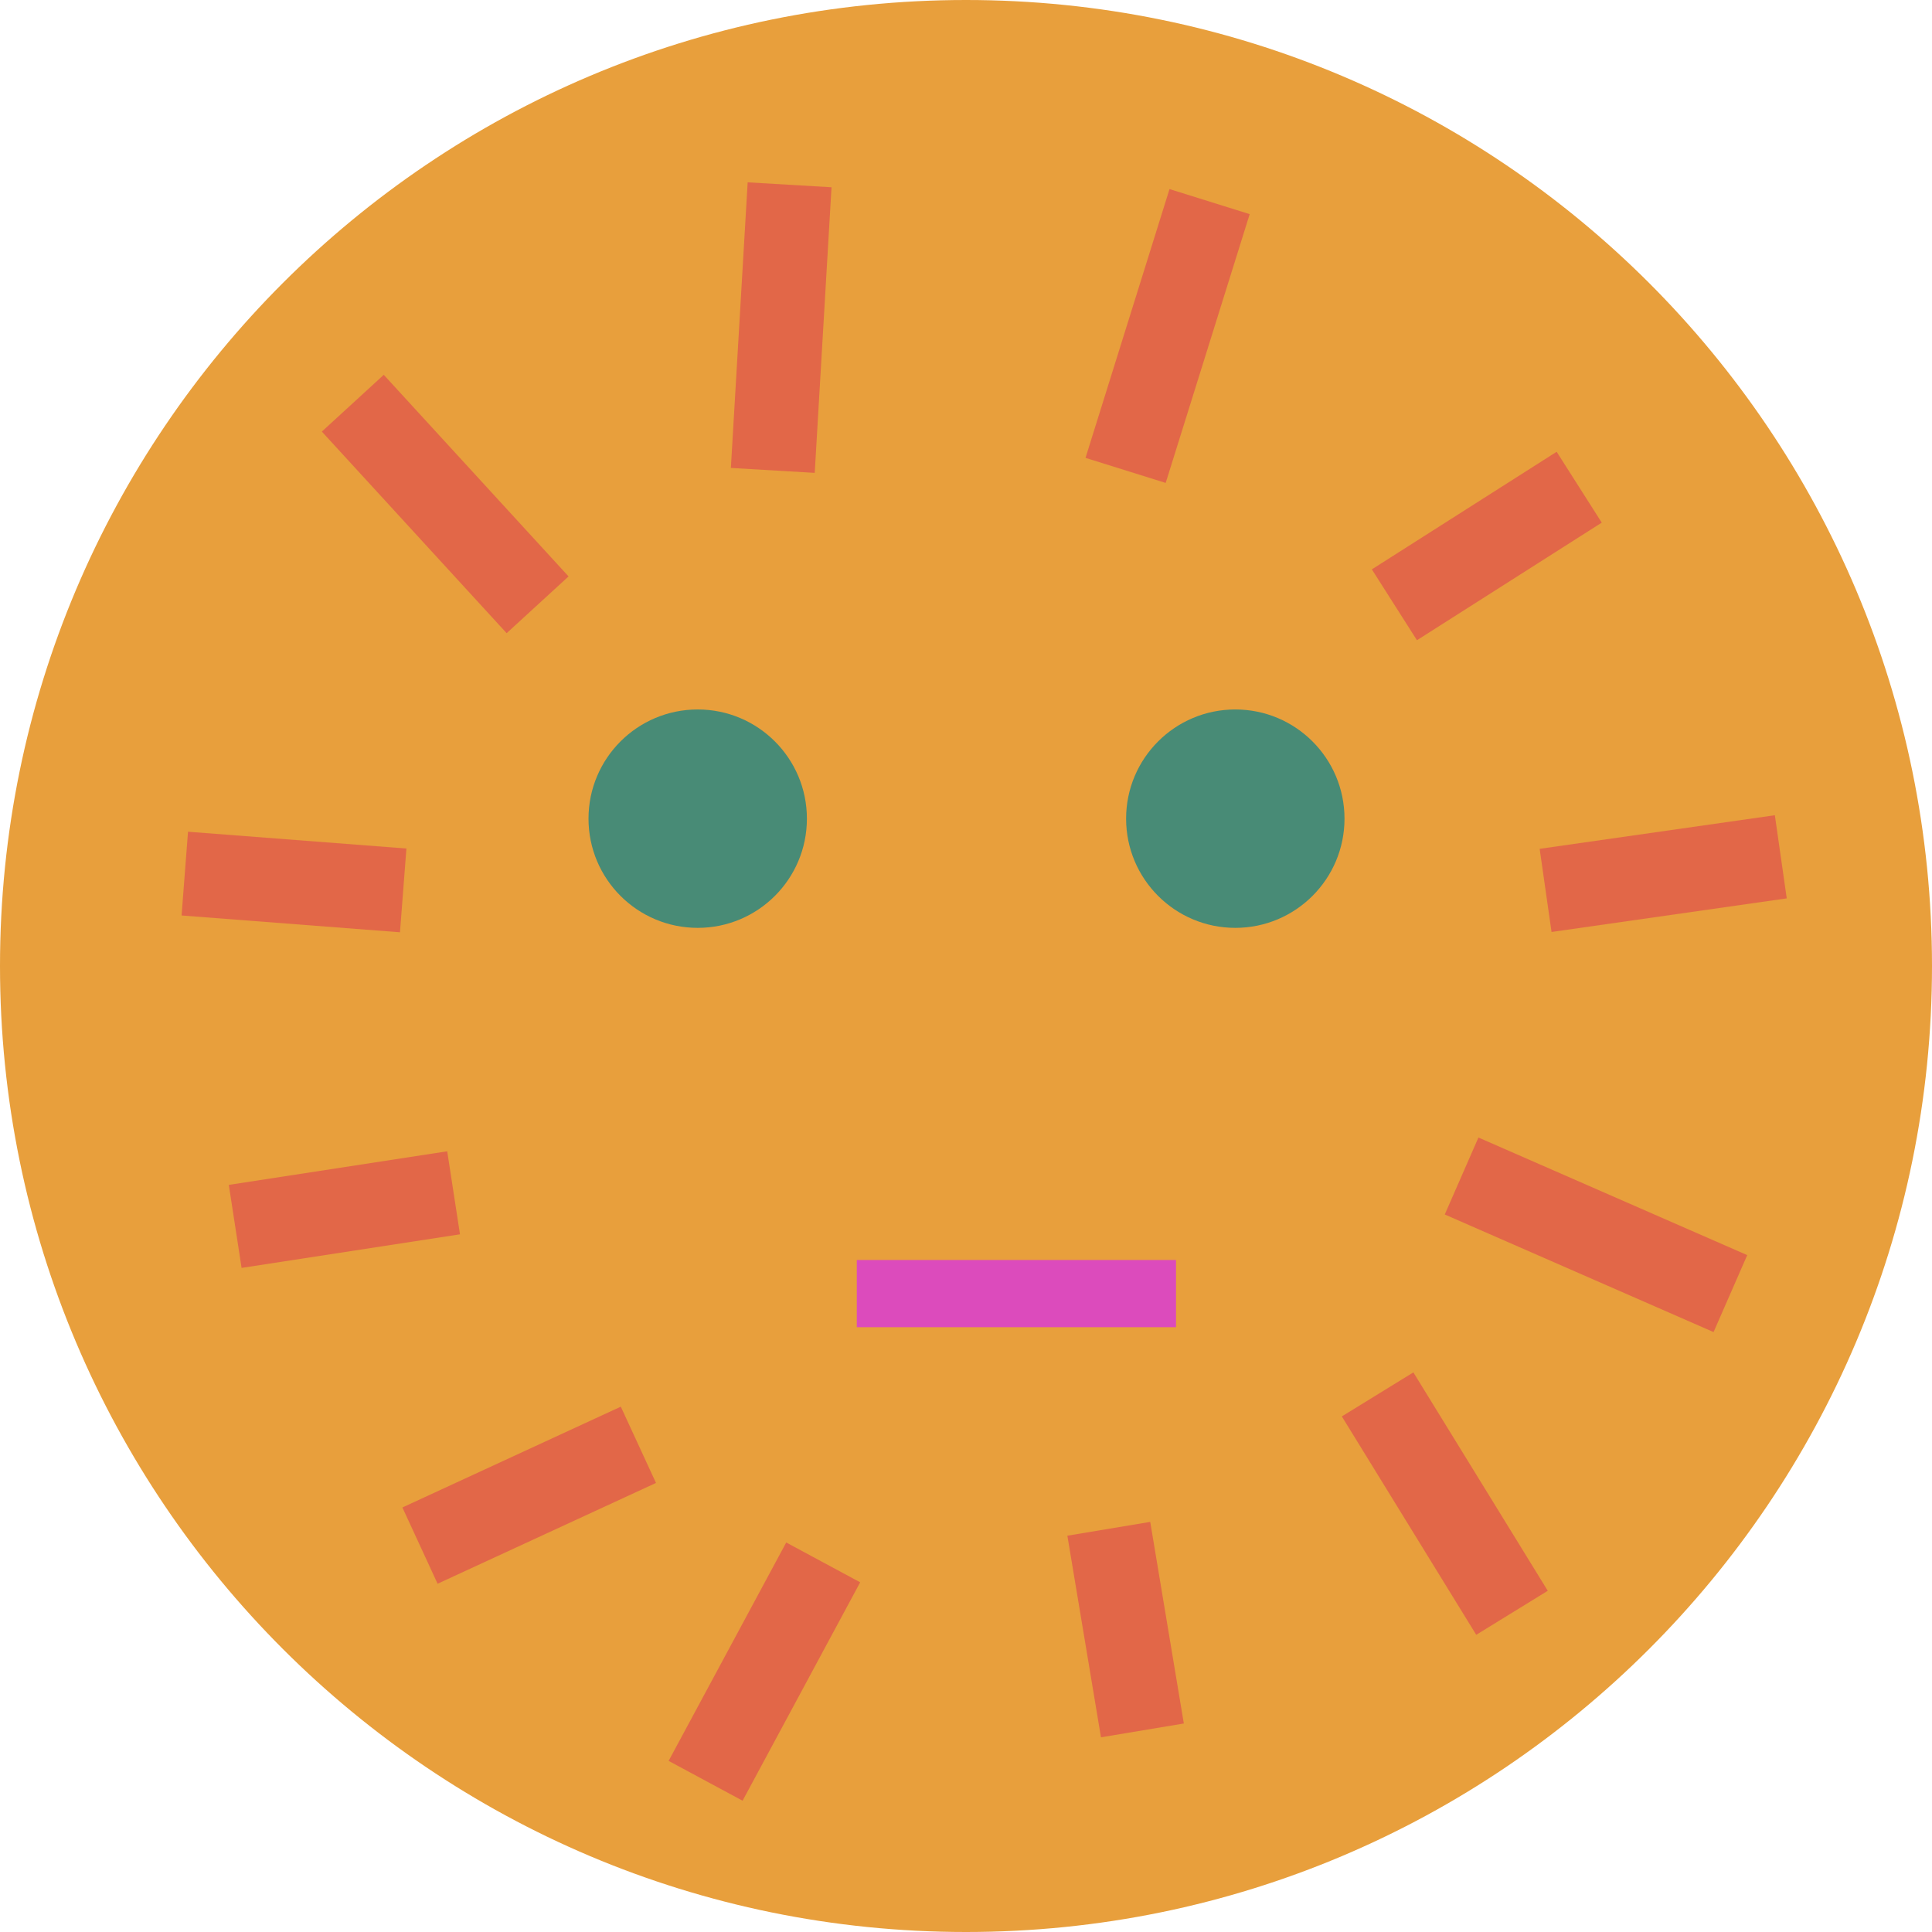
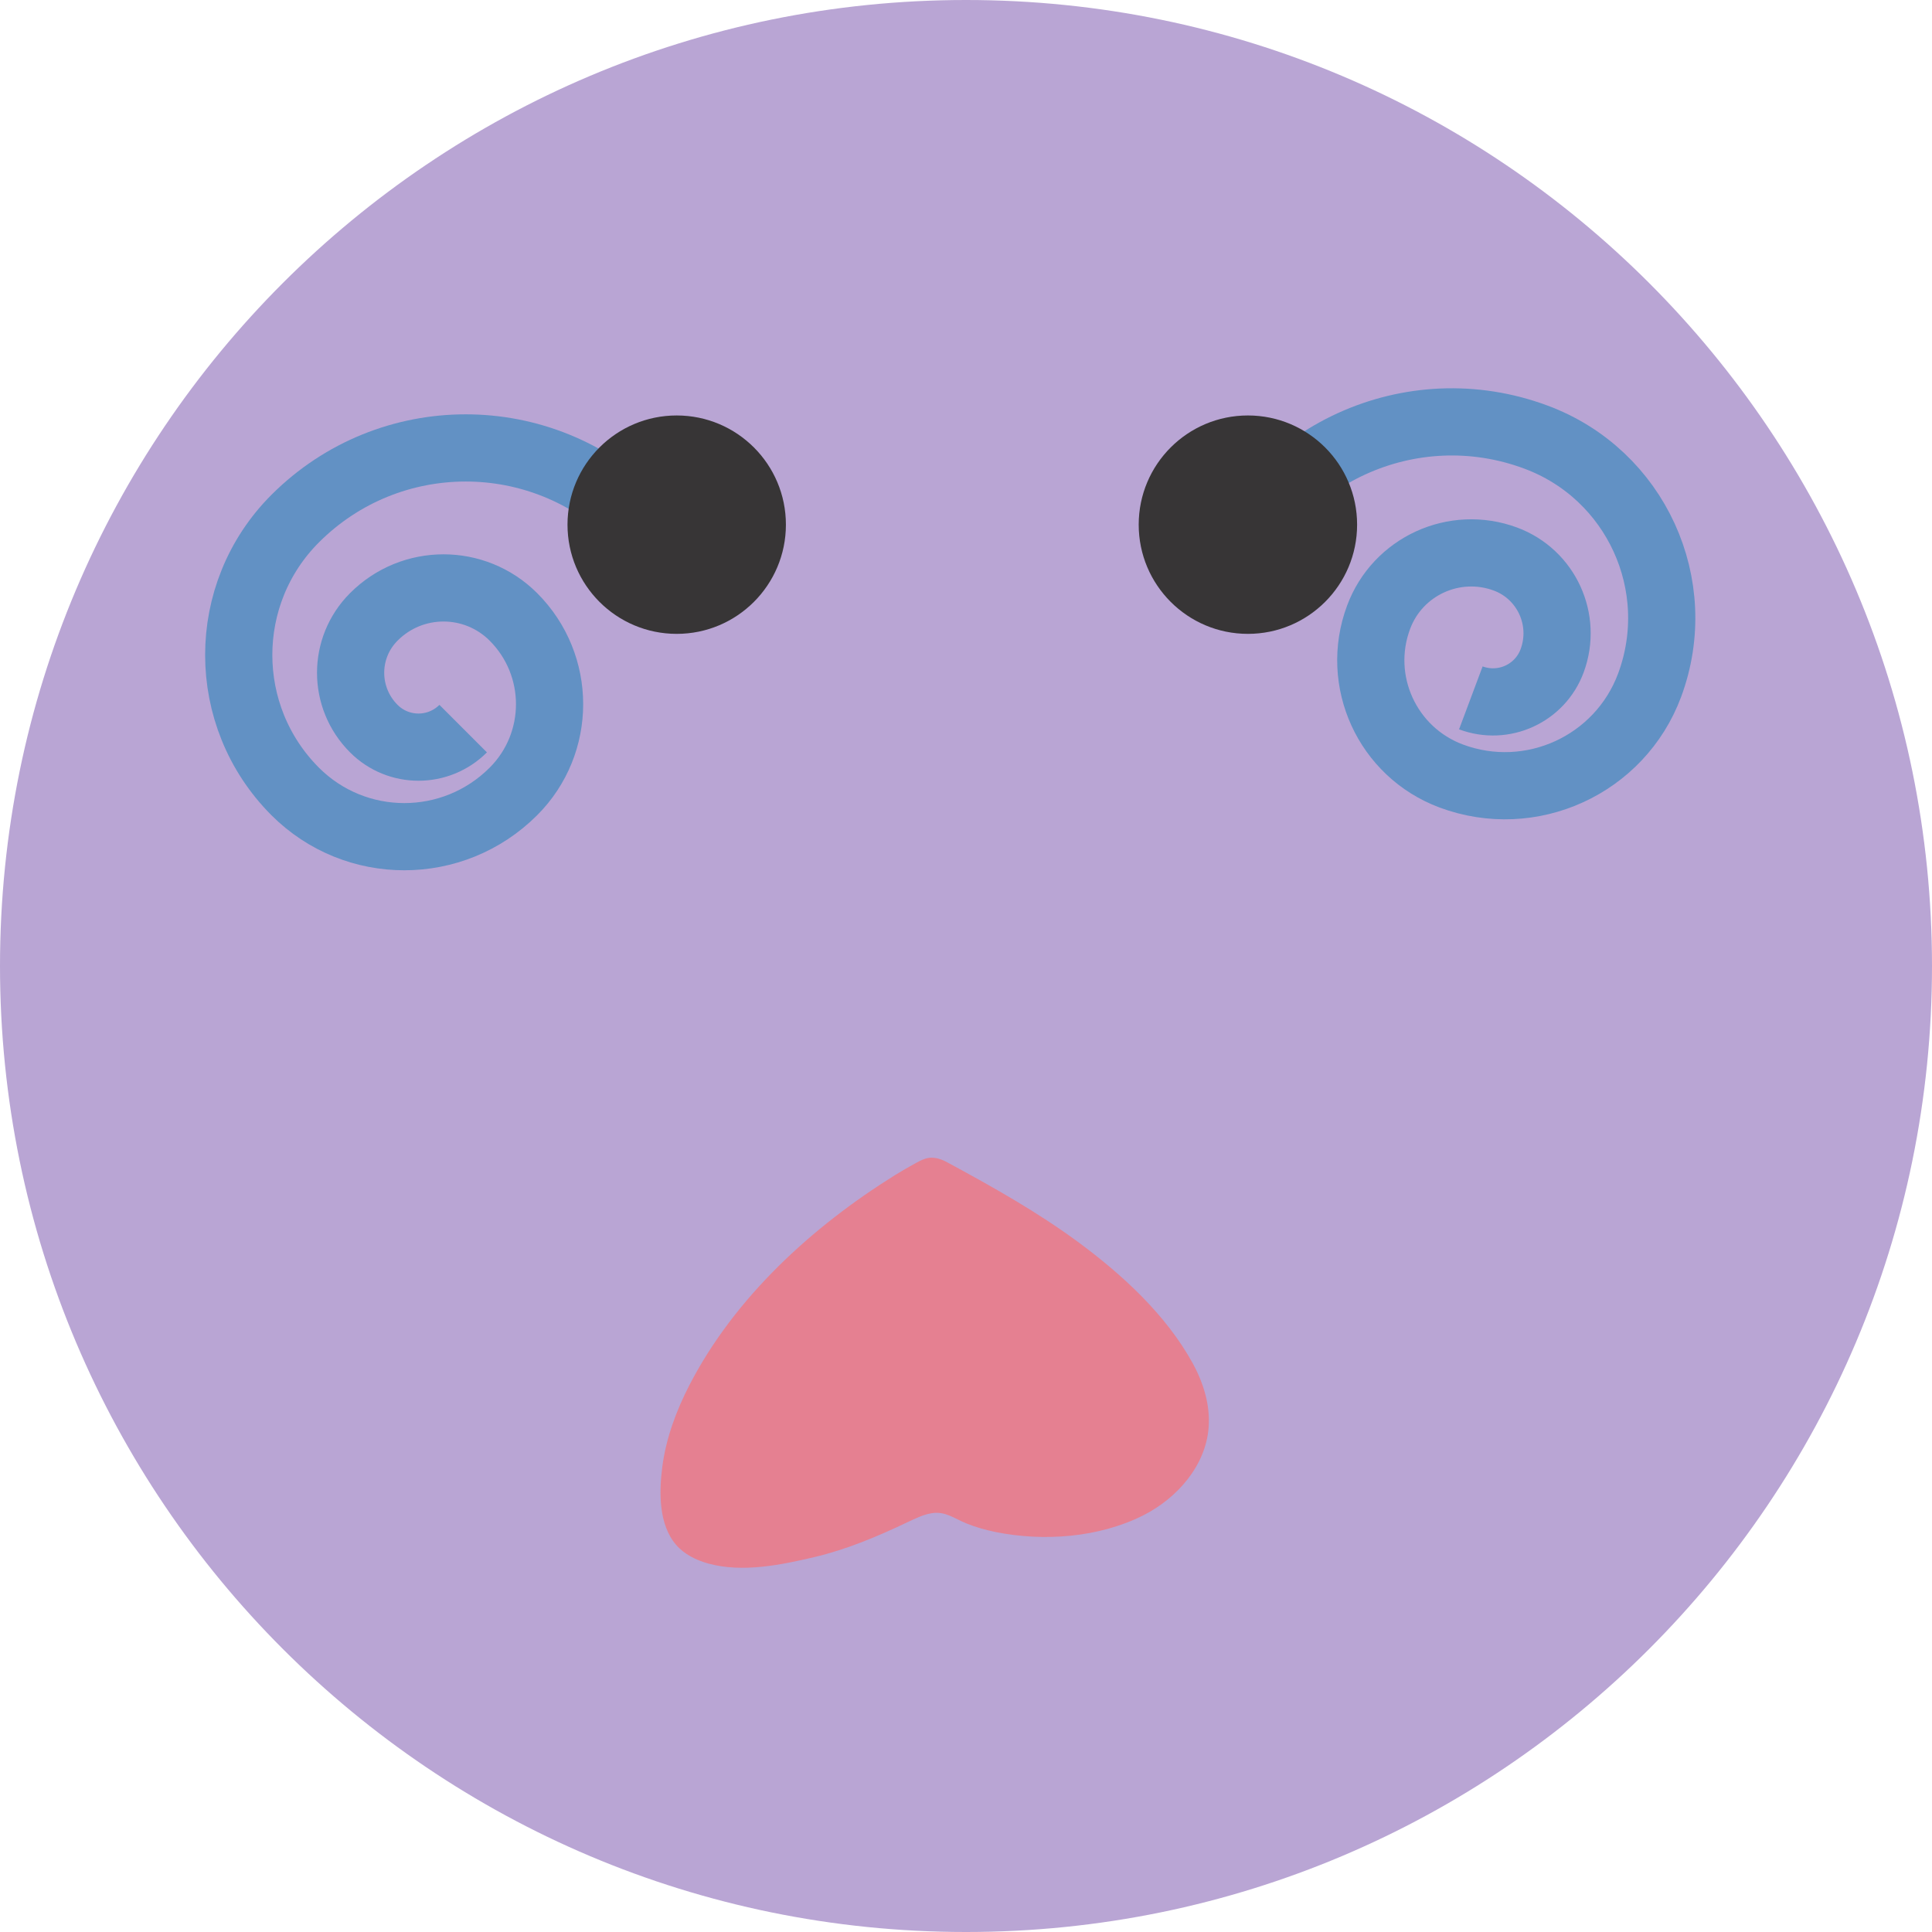
<svg xmlns="http://www.w3.org/2000/svg" id="Layer_2" viewBox="0 0 115 115">
  <defs>
    <style>
      .cls-1 {
-         stroke: #e26748;
-         stroke-width: 5px;
+         fill: none;
+         stroke: #6291c4;
+         stroke-miterlimit: 10;
+         stroke-width: 4px;
      }

-       .cls-1, .cls-2 {
-         fill: none;
-         stroke-miterlimit: 10;
+       .cls-2 {
+         fill: #b9a5d4;
      }

      .cls-3 {
-         fill: #488b76;
+         fill: #373536;
      }

      .cls-4 {
-         fill: #e89f3c;
-       }
- 
-       .cls-2 {
-         stroke: #dc4bbc;
-         stroke-width: 4px;
+         fill: #e58091;
      }
    </style>
  </defs>
  <g id="Layer_1-2" data-name="Layer_1">
    <g>
-       <circle class="cls-4" cx="57.5" cy="57.5" r="57.5" />
-       <line class="cls-1" x1="46" y1="28" x2="47" y2="11" />
-       <line class="cls-1" x1="67" y1="28" x2="72" y2="12" />
-       <line class="cls-1" x1="83" y1="36" x2="94" y2="29" />
-       <line class="cls-1" x1="92" y1="53" x2="106" y2="51" />
-       <line class="cls-1" x1="87" y1="70" x2="103" y2="77" />
-       <line class="cls-1" x1="82" y1="83" x2="90" y2="96" />
-       <line class="cls-1" x1="66" y1="91" x2="68" y2="103" />
-       <line class="cls-1" x1="49" y1="93" x2="42" y2="106" />
-       <line class="cls-1" x1="38" y1="86" x2="25" y2="92" />
-       <line class="cls-1" x1="27" y1="71" x2="14" y2="73" />
-       <line class="cls-1" x1="24" y1="53" x2="11" y2="52" />
-       <line class="cls-1" x1="32" y1="36" x2="21" y2="24" />
-       <line class="cls-2" x1="51" y1="77" x2="70" y2="77" />
-       <circle class="cls-3" cx="73.53" cy="48.73" r="6.5" />
-       <circle class="cls-3" cx="41.53" cy="48.73" r="6.5" />
+       <circle class="cls-2" cx="57.5" cy="57.5" r="57.5" />
+       <path class="cls-4" d="M56,69.01c.19.07.37.17.54.26,2.62,1.42,5.23,2.89,7.62,4.65,2.62,1.93,5.23,4.32,6.82,7.2.65,1.18,1.07,2.52.96,3.87-.18,2.26-1.87,4.19-3.89,5.21-2.64,1.33-5.94,1.57-8.8.99-.58-.12-1.15-.28-1.7-.5-.71-.28-1.27-.75-2.08-.62-.51.08-.99.32-1.46.54-1.78.85-3.64,1.63-5.56,2.08s-4.24.94-6.28.38c-.73-.2-1.44-.55-1.93-1.12-1.04-1.21-1.01-3.13-.82-4.62.22-1.71.83-3.36,1.62-4.89,2.69-5.21,7.3-9.42,12.23-12.49.42-.26.84-.5,1.28-.74.27-.15.56-.29.87-.3.2,0,.4.03.59.11Z" />
+       <path class="cls-1" d="M37.87,30.87c-5.61-5.61-14.69-5.61-20.3,0-4.48,4.48-4.48,11.75,0,16.24,3.59,3.59,9.4,3.59,12.99,0,2.87-2.87,2.87-7.52,0-10.39-2.3-2.3-6.02-2.3-8.31,0-1.84,1.84-1.84,4.81,0,6.65,1.47,1.47,3.85,1.47,5.32,0" />
+       <path class="cls-1" d="M72.97,34.46c2.77-7.43,11.03-11.21,18.46-8.44,5.94,2.21,8.97,8.82,6.76,14.77-1.77,4.75-7.06,7.17-11.81,5.4-3.8-1.42-5.74-5.65-4.32-9.45,1.13-3.04,4.52-4.59,7.56-3.46,2.43.91,3.67,3.61,2.77,6.05-.72,1.95-2.89,2.94-4.84,2.21" />
+       <circle class="cls-3" cx="40.28" cy="31.23" r="6.5" />
+       <circle class="cls-3" cx="74.28" cy="31.23" r="6.5" />
    </g>
  </g>
</svg>
